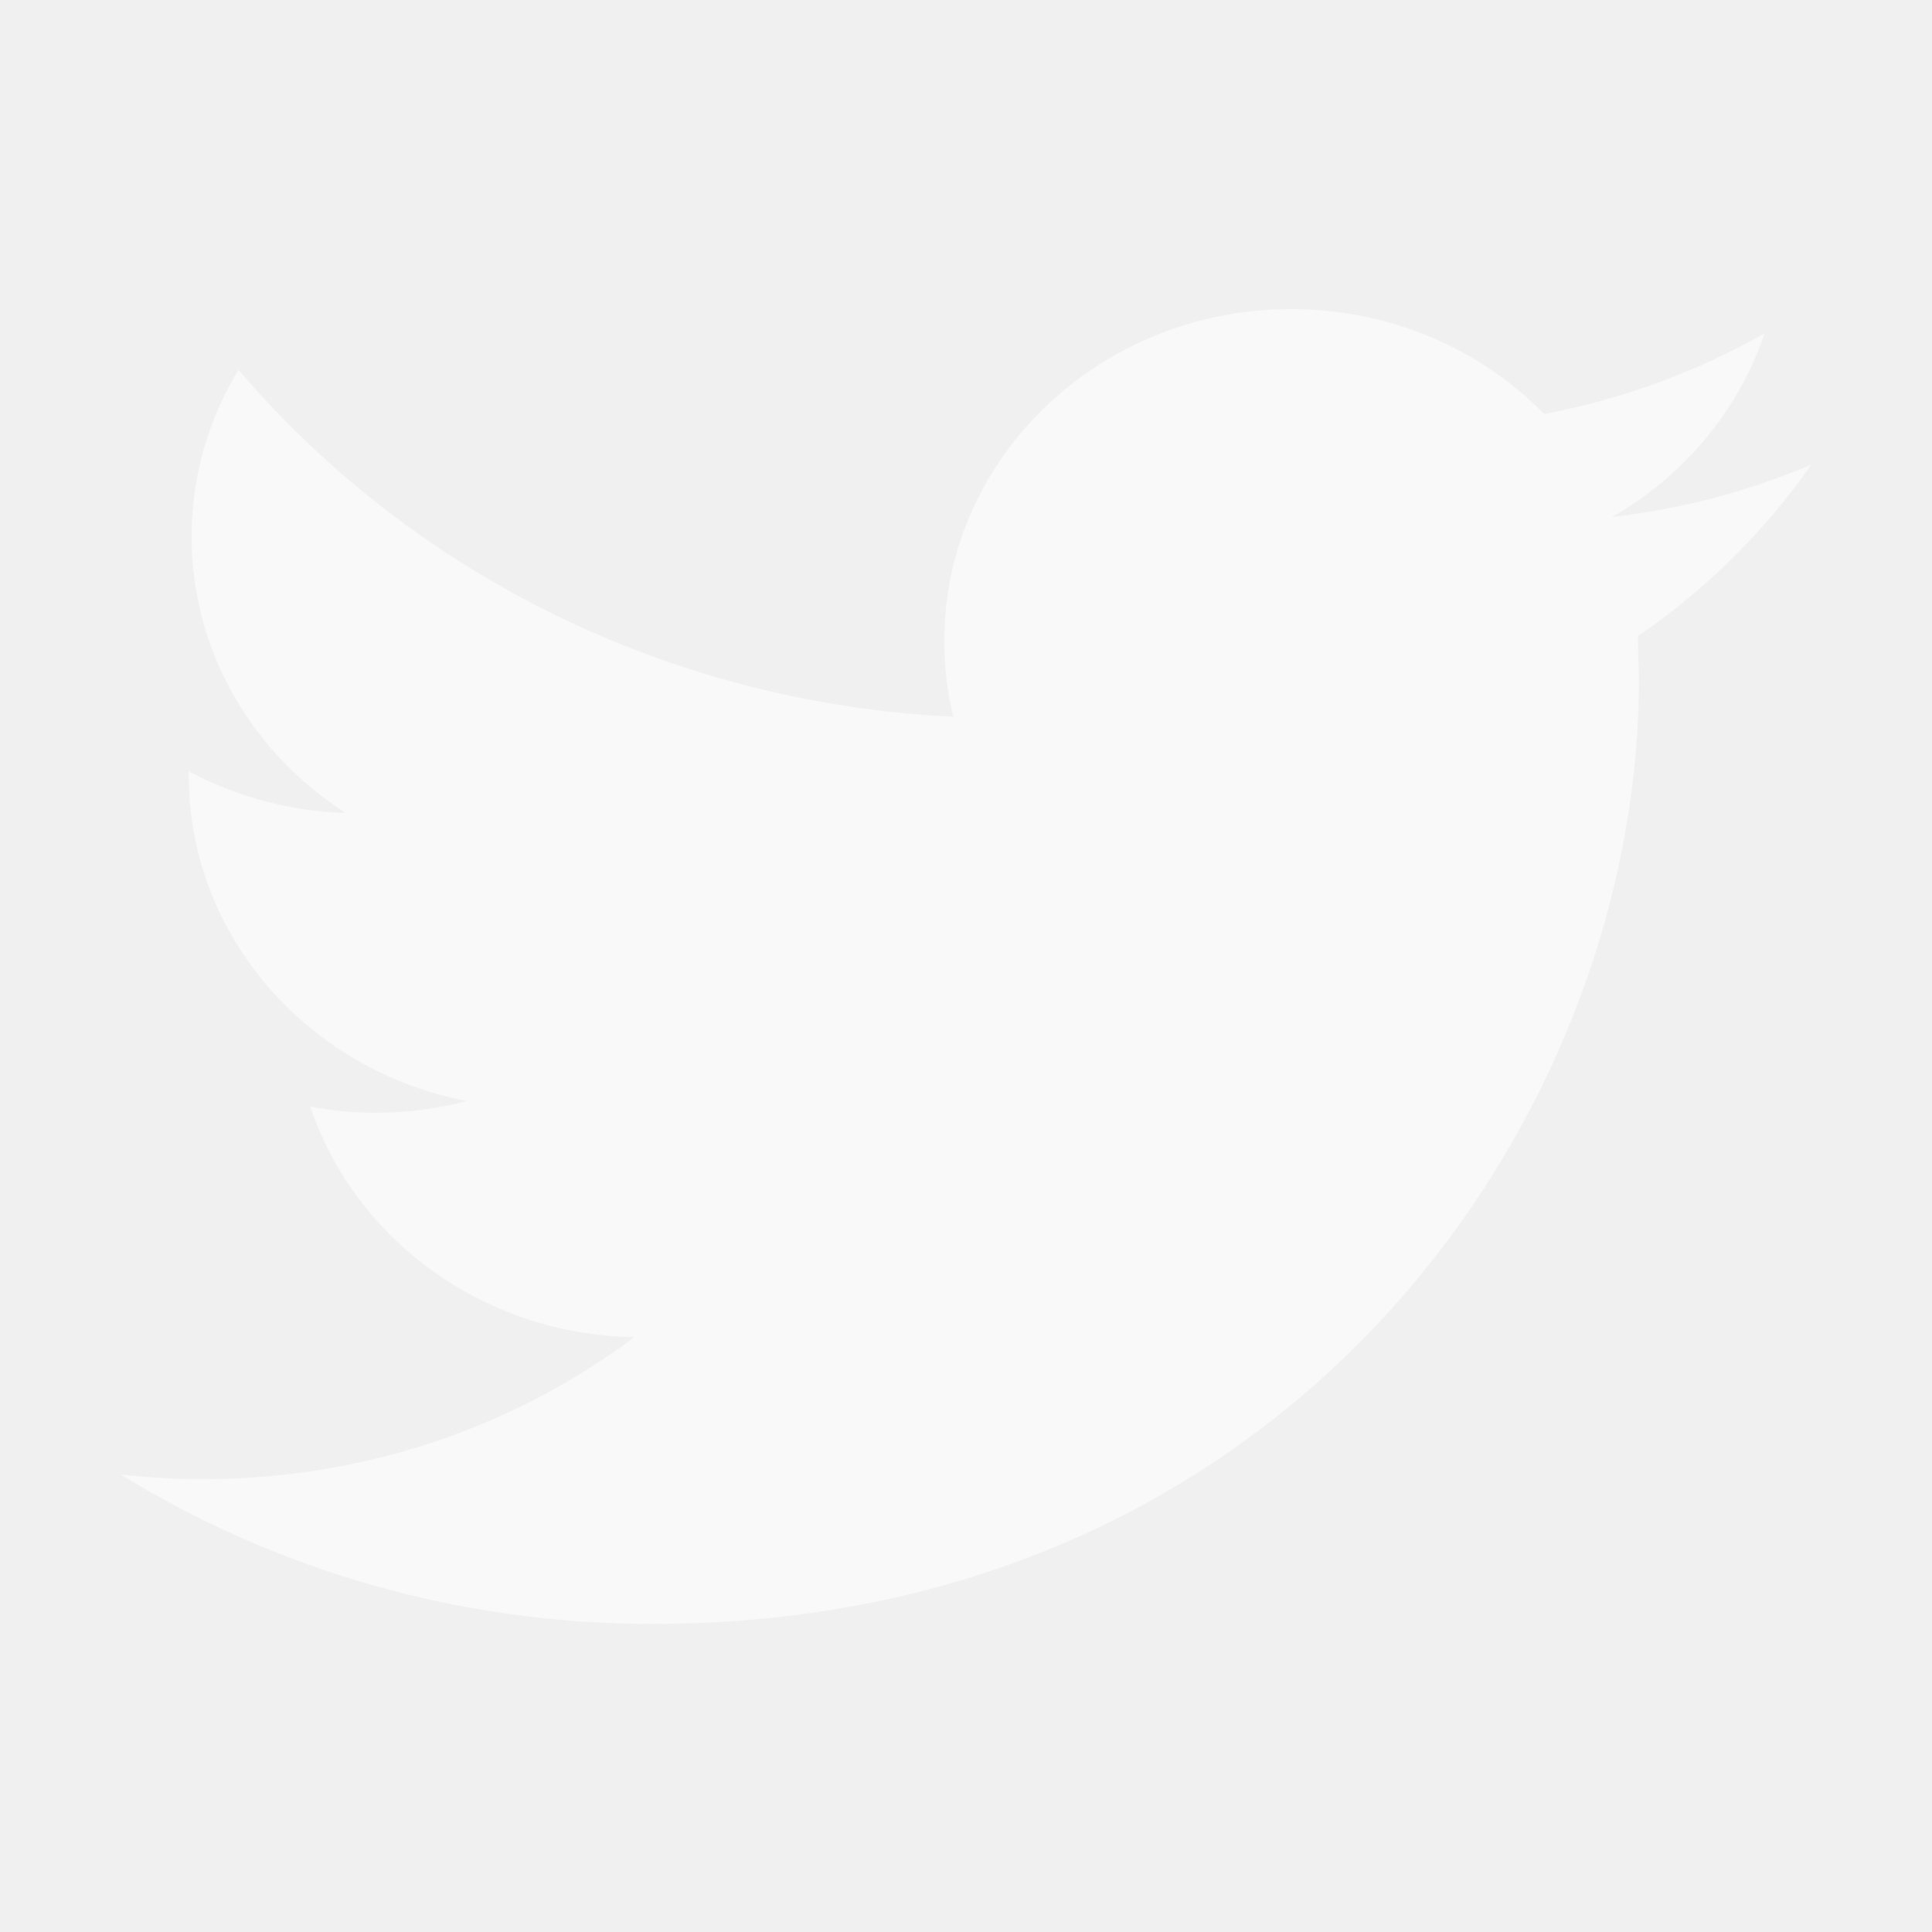
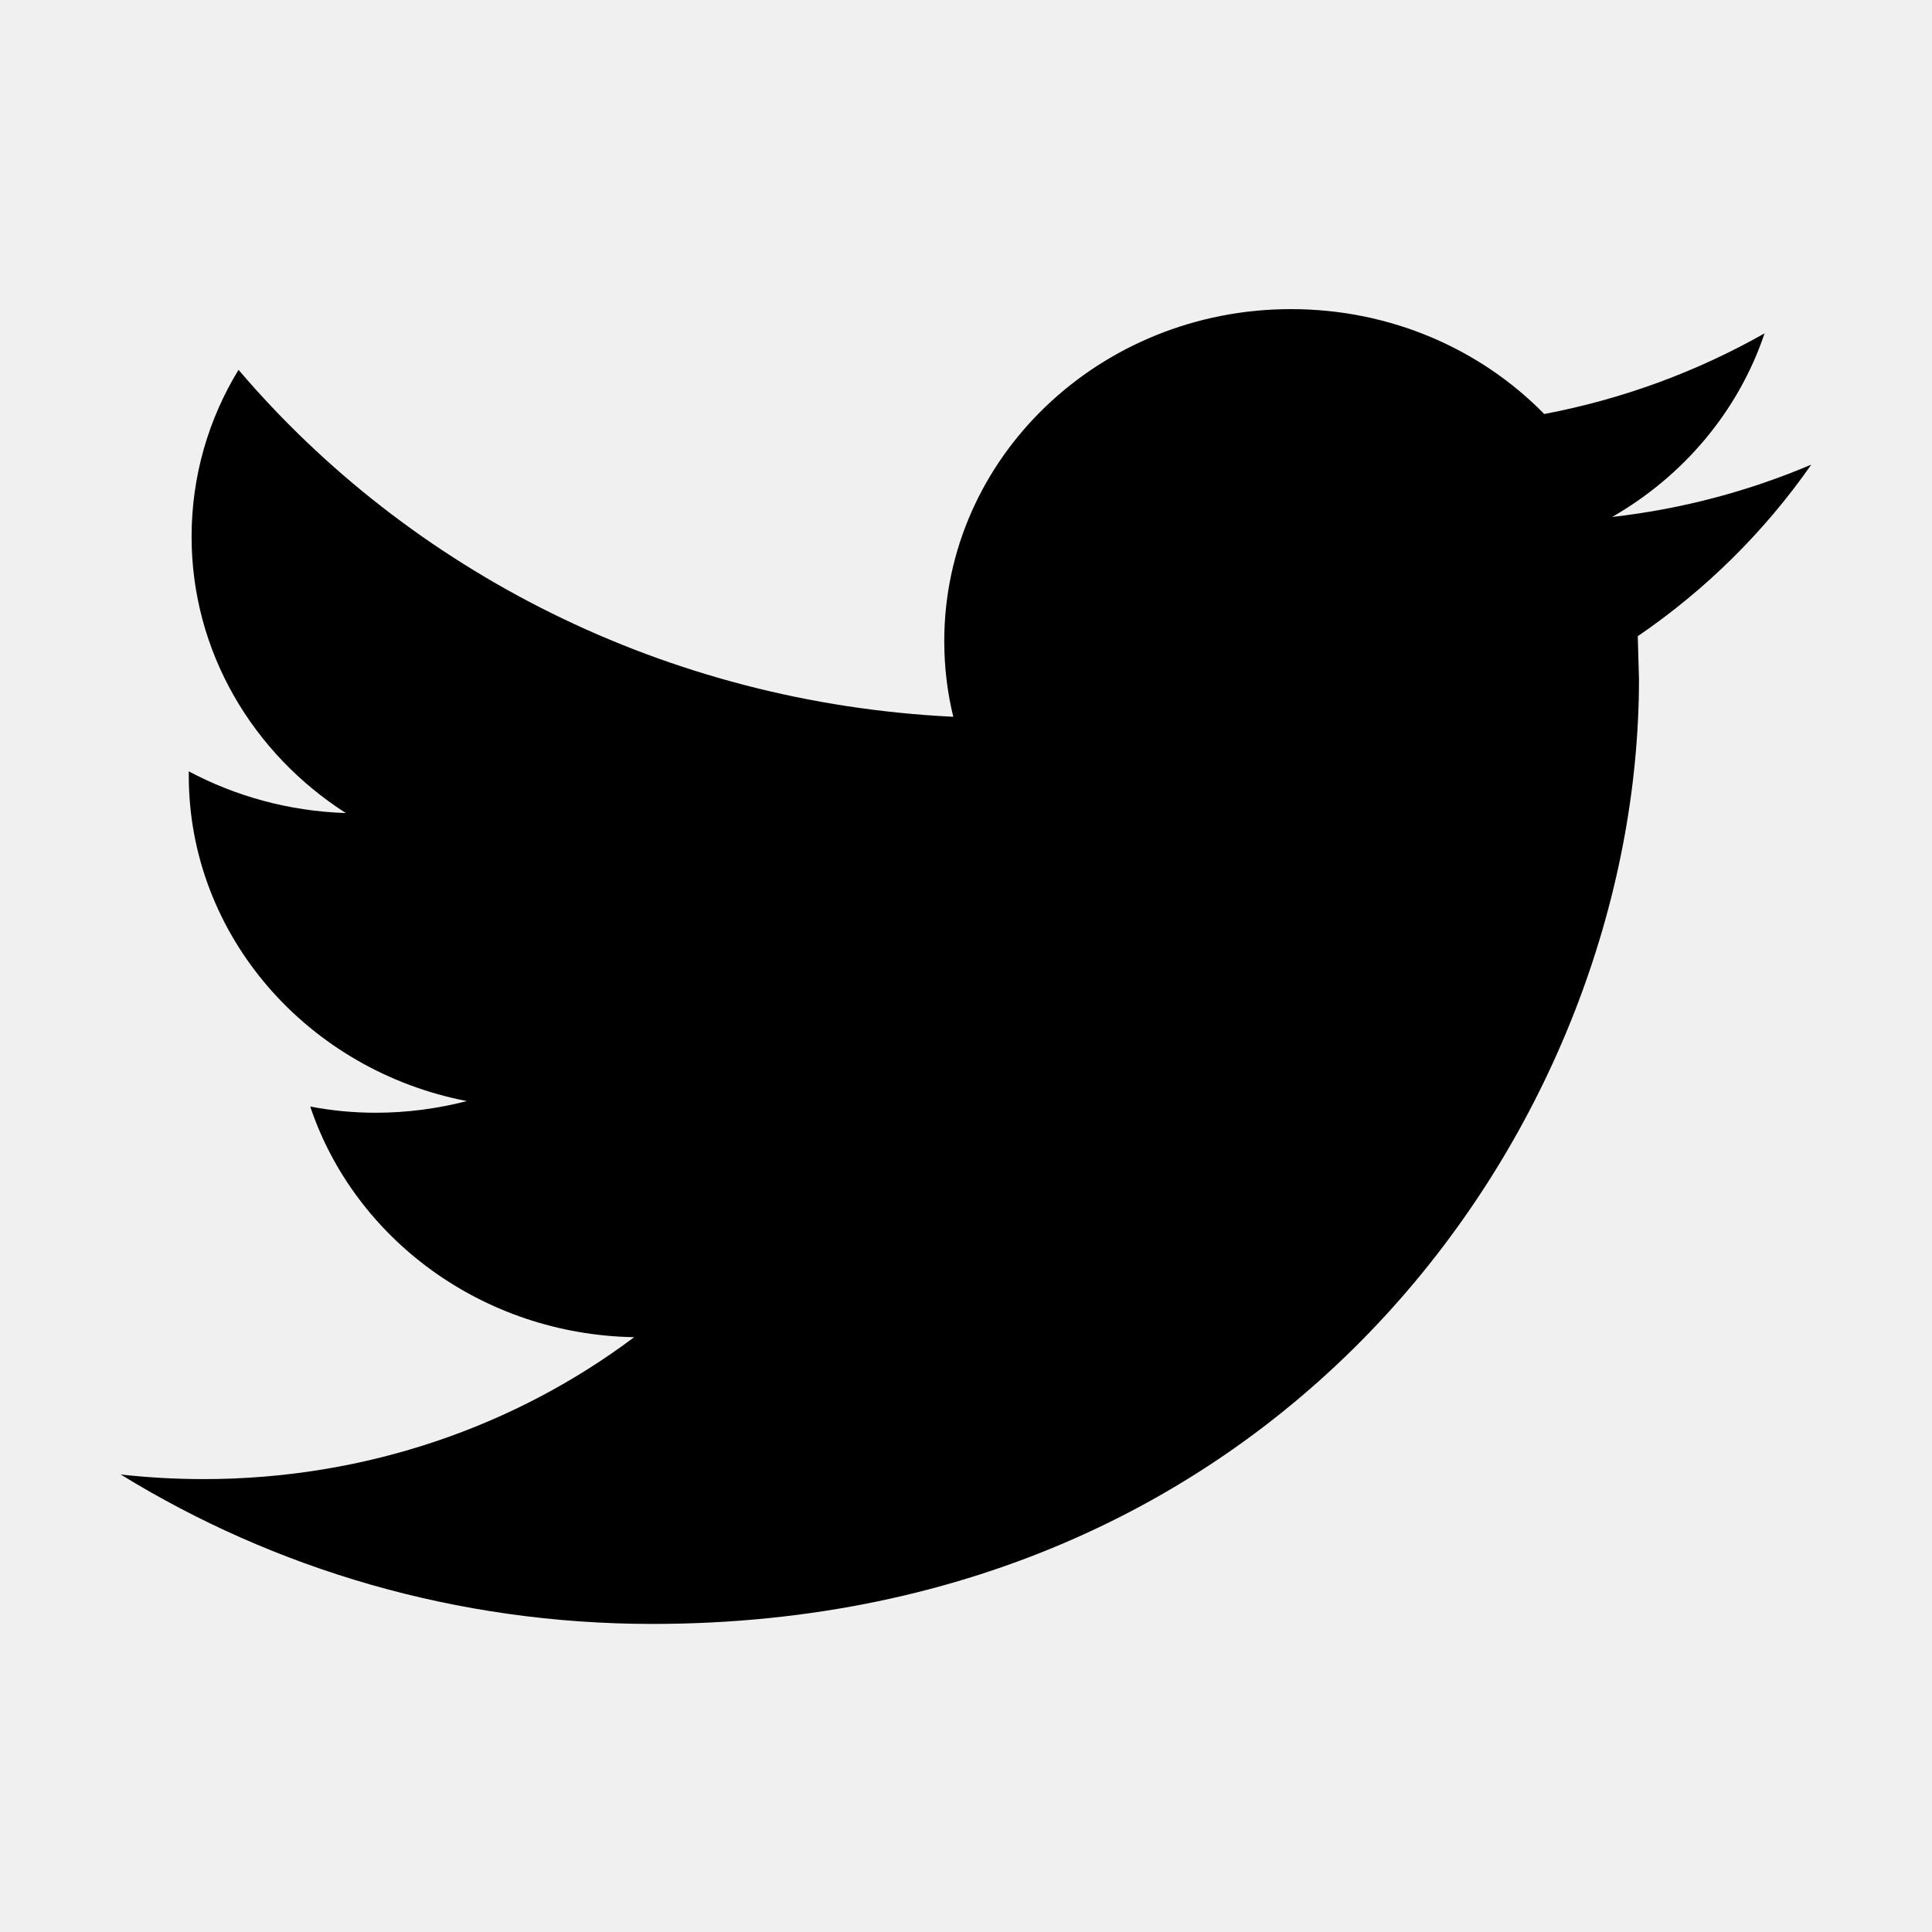
- <svg xmlns="http://www.w3.org/2000/svg" width="24" height="24" viewBox="0 0 24 24" fill="none">
-   <g opacity="0.6">
-     <path d="M22.5 5.772C21.727 6.1 20.898 6.323 20.026 6.422C20.916 5.912 21.597 5.103 21.92 4.141C21.085 4.614 20.164 4.957 19.183 5.143C18.397 4.34 17.279 3.84 16.038 3.84C13.659 3.84 11.73 5.687 11.73 7.964C11.73 8.287 11.768 8.602 11.842 8.904C8.262 8.731 5.088 7.089 2.963 4.594C2.592 5.202 2.38 5.911 2.38 6.667C2.38 8.098 3.142 9.361 4.296 10.1C3.59 10.077 2.926 9.891 2.345 9.582V9.634C2.345 11.631 3.831 13.299 5.8 13.678C5.439 13.771 5.059 13.823 4.665 13.823C4.387 13.823 4.118 13.796 3.854 13.746C4.403 15.386 5.993 16.578 7.878 16.611C6.404 17.717 4.546 18.374 2.527 18.374C2.18 18.374 1.837 18.354 1.5 18.317C3.407 19.49 5.67 20.173 8.103 20.173C16.028 20.173 20.36 13.888 20.36 8.437L20.345 7.903C21.192 7.325 21.924 6.599 22.5 5.772Z" fill="white" />
+ <svg xmlns="http://www.w3.org/2000/svg" width="24" height="24" viewBox="0 0 24 24">
+   <g>
+     <path d="M22.5 5.772C21.727 6.1 20.898 6.323 20.026 6.422C20.916 5.912 21.597 5.103 21.92 4.141C21.085 4.614 20.164 4.957 19.183 5.143C18.397 4.34 17.279 3.84 16.038 3.84C13.659 3.84 11.73 5.687 11.73 7.964C11.73 8.287 11.768 8.602 11.842 8.904C8.262 8.731 5.088 7.089 2.963 4.594C2.592 5.202 2.38 5.911 2.38 6.667C2.38 8.098 3.142 9.361 4.296 10.1C3.59 10.077 2.926 9.891 2.345 9.582V9.634C2.345 11.631 3.831 13.299 5.8 13.678C5.439 13.771 5.059 13.823 4.665 13.823C4.387 13.823 4.118 13.796 3.854 13.746C4.403 15.386 5.993 16.578 7.878 16.611C6.404 17.717 4.546 18.374 2.527 18.374C2.18 18.374 1.837 18.354 1.5 18.317C3.407 19.49 5.67 20.173 8.103 20.173C16.028 20.173 20.36 13.888 20.36 8.437L20.345 7.903C21.192 7.325 21.924 6.599 22.5 5.772Z" />
  </g>
</svg>
